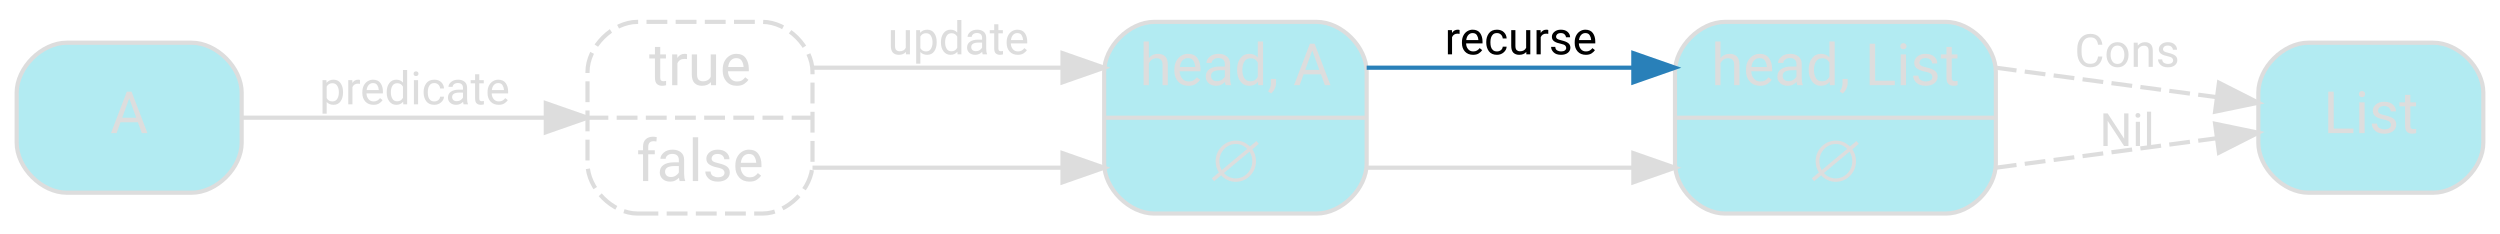
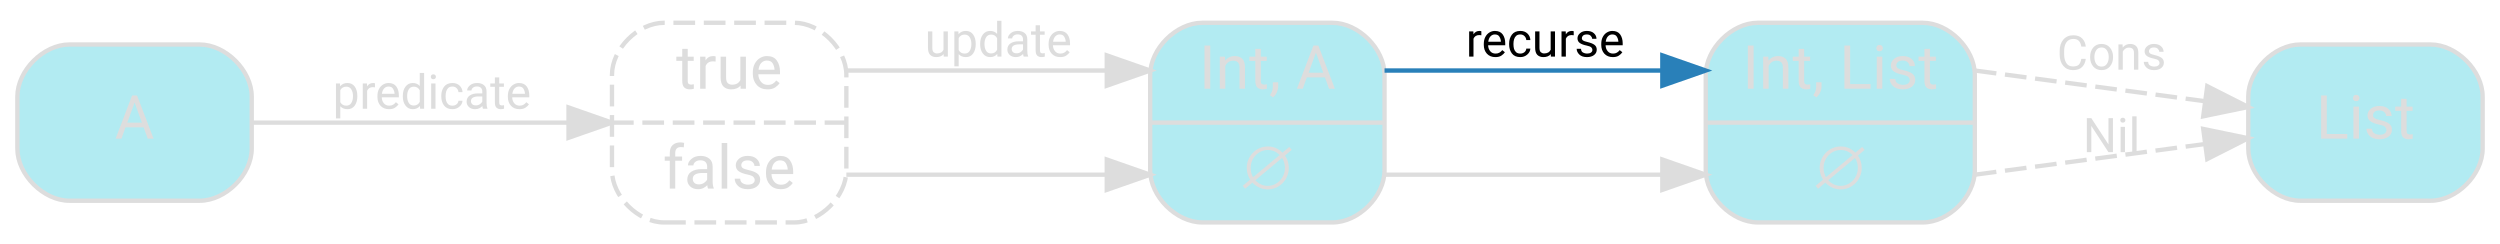
- <svg xmlns="http://www.w3.org/2000/svg" width="600pt" height="56pt" viewBox="0.00 0.00 600.00 55.50">
+ <svg xmlns="http://www.w3.org/2000/svg" width="576pt" height="56pt" viewBox="0.00 0.00 576.00 55.50">
  <g id="graph0" class="graph" transform="scale(1 1) rotate(0) translate(4 51.5)">
    <g id="node1" class="node">
-       <path fill="#b2ebf2" stroke="#dddddd" d="M410,-.5C410,-.5 463,-.5 463,-.5 469,-.5 475,-6.5 475,-12.5 475,-12.5 475,-34.5 475,-34.5 475,-40.5 469,-46.5 463,-46.5 463,-46.5 410,-46.5 410,-46.5 404,-46.5 398,-40.5 398,-34.5 398,-34.5 398,-12.5 398,-12.5 398,-6.5 404,-.5 410,-.5" />
-       <text text-anchor="middle" x="436.5" y="-31.3" font-family="Segoe UI,Roboto,Helvetica,Arial,sans-serif" font-size="14.00" fill="#dddddd">head, List</text>
-       <polyline fill="none" stroke="#dddddd" points="398,-23.5 475,-23.5 " />
-       <text text-anchor="middle" x="436.5" y="-8.3" font-family="Segoe UI,Roboto,Helvetica,Arial,sans-serif" font-size="14.00" fill="#dddddd">∅</text>
+       <path fill="#b2ebf2" stroke="#dddddd" d="M401,-.5C401,-.5 439,-.5 439,-.5 445,-.5 451,-6.5 451,-12.5 451,-12.5 451,-34.5 451,-34.5 451,-40.5 445,-46.5 439,-46.5 439,-46.5 401,-46.5 401,-46.5 395,-46.5 389,-40.5 389,-34.5 389,-34.5 389,-12.5 389,-12.5 389,-6.5 395,-.5 401,-.5" />
+       <text text-anchor="middle" x="420" y="-31.3" font-family="Segoe UI,Roboto,Helvetica,Arial,sans-serif" font-size="14.00" fill="#dddddd">Int, List</text>
+       <polyline fill="none" stroke="#dddddd" points="389,-23.5 451,-23.5 " />
+       <text text-anchor="middle" x="420" y="-8.3" font-family="Segoe UI,Roboto,Helvetica,Arial,sans-serif" font-size="14.00" fill="#dddddd">∅</text>
    </g>
    <g id="node5" class="node">
-       <path fill="#b2ebf2" stroke="#dddddd" d="M580,-41.5C580,-41.5 550,-41.5 550,-41.5 544,-41.5 538,-35.5 538,-29.5 538,-29.5 538,-17.5 538,-17.5 538,-11.5 544,-5.5 550,-5.5 550,-5.5 580,-5.5 580,-5.5 586,-5.5 592,-11.5 592,-17.5 592,-17.5 592,-29.5 592,-29.5 592,-35.5 586,-41.5 580,-41.5" />
-       <text text-anchor="middle" x="565" y="-19.8" font-family="Segoe UI,Roboto,Helvetica,Arial,sans-serif" font-size="14.00" fill="#dddddd">List</text>
+       <path fill="#b2ebf2" stroke="#dddddd" d="M556,-41.5C556,-41.5 526,-41.5 526,-41.5 520,-41.5 514,-35.5 514,-29.5 514,-29.5 514,-17.5 514,-17.5 514,-11.5 520,-5.5 526,-5.5 526,-5.5 556,-5.5 556,-5.5 562,-5.5 568,-11.5 568,-17.5 568,-17.5 568,-29.5 568,-29.5 568,-35.5 562,-41.5 556,-41.5" />
+       <text text-anchor="middle" x="541" y="-19.8" font-family="Segoe UI,Roboto,Helvetica,Arial,sans-serif" font-size="14.00" fill="#dddddd">List</text>
    </g>
    <g id="edge6" class="edge">
-       <path fill="none" stroke="#dddddd" stroke-dasharray="5,2" d="M475,-35.5C475,-35.5 503.185,-31.742 528.01,-28.432" />
-       <polygon fill="#dddddd" stroke="#dddddd" points="528.547,-31.891 537.997,-27.1 527.622,-24.953 528.547,-31.891" />
-       <text text-anchor="middle" x="506.5" y="-35.7" font-family="Segoe UI,Roboto,Helvetica,Arial,sans-serif" font-size="11.00" fill="#dddddd">Cons</text>
+       <path fill="none" stroke="#dddddd" stroke-dasharray="5,2" d="M451,-35.5C451,-35.5 479.185,-31.742 504.01,-28.432" />
+       <polygon fill="#dddddd" stroke="#dddddd" points="504.547,-31.891 513.997,-27.1 503.622,-24.953 504.547,-31.891" />
+       <text text-anchor="middle" x="482.5" y="-35.7" font-family="Segoe UI,Roboto,Helvetica,Arial,sans-serif" font-size="11.00" fill="#dddddd">Cons</text>
    </g>
    <g id="edge7" class="edge">
-       <path fill="none" stroke="#dddddd" stroke-dasharray="5,2" d="M475,-11.5C475,-11.5 503.185,-15.258 528.01,-18.568" />
-       <polygon fill="#dddddd" stroke="#dddddd" points="527.622,-22.047 537.997,-19.9 528.547,-15.109 527.622,-22.047" />
-       <text text-anchor="middle" x="506.5" y="-16.7" font-family="Segoe UI,Roboto,Helvetica,Arial,sans-serif" font-size="11.00" fill="#dddddd">Nil</text>
+       <path fill="none" stroke="#dddddd" stroke-dasharray="5,2" d="M451,-11.5C451,-11.5 479.185,-15.258 504.01,-18.568" />
+       <polygon fill="#dddddd" stroke="#dddddd" points="503.622,-22.047 513.997,-19.9 504.547,-15.109 503.622,-22.047" />
+       <text text-anchor="middle" x="482.5" y="-16.7" font-family="Segoe UI,Roboto,Helvetica,Arial,sans-serif" font-size="11.00" fill="#dddddd">Nil</text>
    </g>
    <g id="node2" class="node">
-       <path fill="#b2ebf2" stroke="#dddddd" d="M273,-.5C273,-.5 312,-.5 312,-.5 318,-.5 324,-6.5 324,-12.5 324,-12.5 324,-34.5 324,-34.5 324,-40.5 318,-46.5 312,-46.5 312,-46.5 273,-46.5 273,-46.5 267,-46.5 261,-40.5 261,-34.5 261,-34.5 261,-12.5 261,-12.5 261,-6.5 267,-.5 273,-.5" />
-       <text text-anchor="middle" x="292.5" y="-31.3" font-family="Segoe UI,Roboto,Helvetica,Arial,sans-serif" font-size="14.00" fill="#dddddd">head, A</text>
-       <polyline fill="none" stroke="#dddddd" points="261,-23.5 324,-23.5 " />
-       <text text-anchor="middle" x="292.5" y="-8.3" font-family="Segoe UI,Roboto,Helvetica,Arial,sans-serif" font-size="14.00" fill="#dddddd">∅</text>
+       <path fill="#b2ebf2" stroke="#dddddd" d="M273,-.5C273,-.5 303,-.5 303,-.5 309,-.5 315,-6.5 315,-12.5 315,-12.5 315,-34.5 315,-34.5 315,-40.5 309,-46.5 303,-46.5 303,-46.5 273,-46.5 273,-46.5 267,-46.5 261,-40.5 261,-34.5 261,-34.5 261,-12.5 261,-12.5 261,-6.5 267,-.5 273,-.5" />
+       <text text-anchor="middle" x="288" y="-31.3" font-family="Segoe UI,Roboto,Helvetica,Arial,sans-serif" font-size="14.00" fill="#dddddd">Int, A</text>
+       <polyline fill="none" stroke="#dddddd" points="261,-23.5 315,-23.5 " />
+       <text text-anchor="middle" x="288" y="-8.3" font-family="Segoe UI,Roboto,Helvetica,Arial,sans-serif" font-size="14.00" fill="#dddddd">∅</text>
    </g>
    <g id="edge4" class="edge">
-       <path fill="none" stroke="#2980b9" d="M324,-35.5C324,-35.5 367.377,-35.5 387.711,-35.5" />
-       <polygon fill="#2980b9" stroke="#2980b9" points="388,-39 398,-35.5 388,-32 388,-39" />
-       <text text-anchor="middle" x="361" y="-38.7" font-family="Segoe UI,Roboto,Helvetica,Arial,sans-serif" font-size="11.00" fill="#000000">recurse</text>
+       <path fill="none" stroke="#2980b9" d="M315,-35.5C315,-35.5 358.377,-35.5 378.711,-35.5" />
+       <polygon fill="#2980b9" stroke="#2980b9" points="379,-39 389,-35.5 379,-32 379,-39" />
+       <text text-anchor="middle" x="352" y="-38.7" font-family="Segoe UI,Roboto,Helvetica,Arial,sans-serif" font-size="11.00" fill="#000000">recurse</text>
    </g>
    <g id="edge5" class="edge">
-       <path fill="none" stroke="#dddddd" d="M324,-11.5C324,-11.5 367.377,-11.5 387.711,-11.5" />
-       <polygon fill="#dddddd" stroke="#dddddd" points="388,-15 398,-11.5 388,-8 388,-15" />
+       <path fill="none" stroke="#dddddd" d="M315,-11.5C315,-11.5 358.377,-11.5 378.711,-11.5" />
+       <polygon fill="#dddddd" stroke="#dddddd" points="379,-15 389,-11.5 379,-8 379,-15" />
    </g>
    <g id="node3" class="node">
      <path fill="none" stroke="#dddddd" stroke-dasharray="5,2" d="M149,-.5C149,-.5 179,-.5 179,-.5 185,-.5 191,-6.5 191,-12.5 191,-12.5 191,-34.5 191,-34.5 191,-40.5 185,-46.5 179,-46.5 179,-46.5 149,-46.5 149,-46.5 143,-46.5 137,-40.5 137,-34.5 137,-34.5 137,-12.5 137,-12.5 137,-6.5 143,-.5 149,-.5" />
      <text text-anchor="middle" x="164" y="-31.3" font-family="Segoe UI,Roboto,Helvetica,Arial,sans-serif" font-size="14.00" fill="#dddddd">true</text>
      <polyline fill="none" stroke="#dddddd" stroke-dasharray="5,2" points="137,-23.5 191,-23.5 " />
      <text text-anchor="middle" x="164" y="-8.3" font-family="Segoe UI,Roboto,Helvetica,Arial,sans-serif" font-size="14.00" fill="#dddddd">false</text>
    </g>
    <g id="edge2" class="edge">
      <path fill="none" stroke="#dddddd" d="M191,-35.5C191,-35.5 231.615,-35.5 250.971,-35.5" />
      <polygon fill="#dddddd" stroke="#dddddd" points="251,-39 261,-35.5 251,-32 251,-39" />
      <text text-anchor="middle" x="226" y="-38.7" font-family="Segoe UI,Roboto,Helvetica,Arial,sans-serif" font-size="11.00" fill="#dddddd">update</text>
    </g>
    <g id="edge3" class="edge">
      <path fill="none" stroke="#dddddd" d="M191,-11.5C191,-11.5 231.615,-11.5 250.971,-11.5" />
      <polygon fill="#dddddd" stroke="#dddddd" points="251,-15 261,-11.5 251,-8 251,-15" />
    </g>
    <g id="node4" class="node">
      <path fill="#b2ebf2" stroke="#dddddd" d="M42,-41.5C42,-41.5 12,-41.5 12,-41.5 6,-41.5 0,-35.5 0,-29.5 0,-29.5 0,-17.5 0,-17.5 0,-11.5 6,-5.5 12,-5.5 12,-5.5 42,-5.5 42,-5.5 48,-5.5 54,-11.5 54,-17.5 54,-17.5 54,-29.5 54,-29.5 54,-35.5 48,-41.5 42,-41.5" />
      <text text-anchor="middle" x="27" y="-19.8" font-family="Segoe UI,Roboto,Helvetica,Arial,sans-serif" font-size="14.00" fill="#dddddd">A</text>
    </g>
    <g id="edge1" class="edge">
      <path fill="none" stroke="#dddddd" d="M54.067,-23.5C74.895,-23.5 103.909,-23.5 126.901,-23.5" />
      <polygon fill="#dddddd" stroke="#dddddd" points="126.99,-27 136.989,-23.5 126.989,-20 126.99,-27" />
      <text text-anchor="middle" x="95.5" y="-26.7" font-family="Segoe UI,Roboto,Helvetica,Arial,sans-serif" font-size="11.00" fill="#dddddd">predicate</text>
    </g>
  </g>
</svg>
